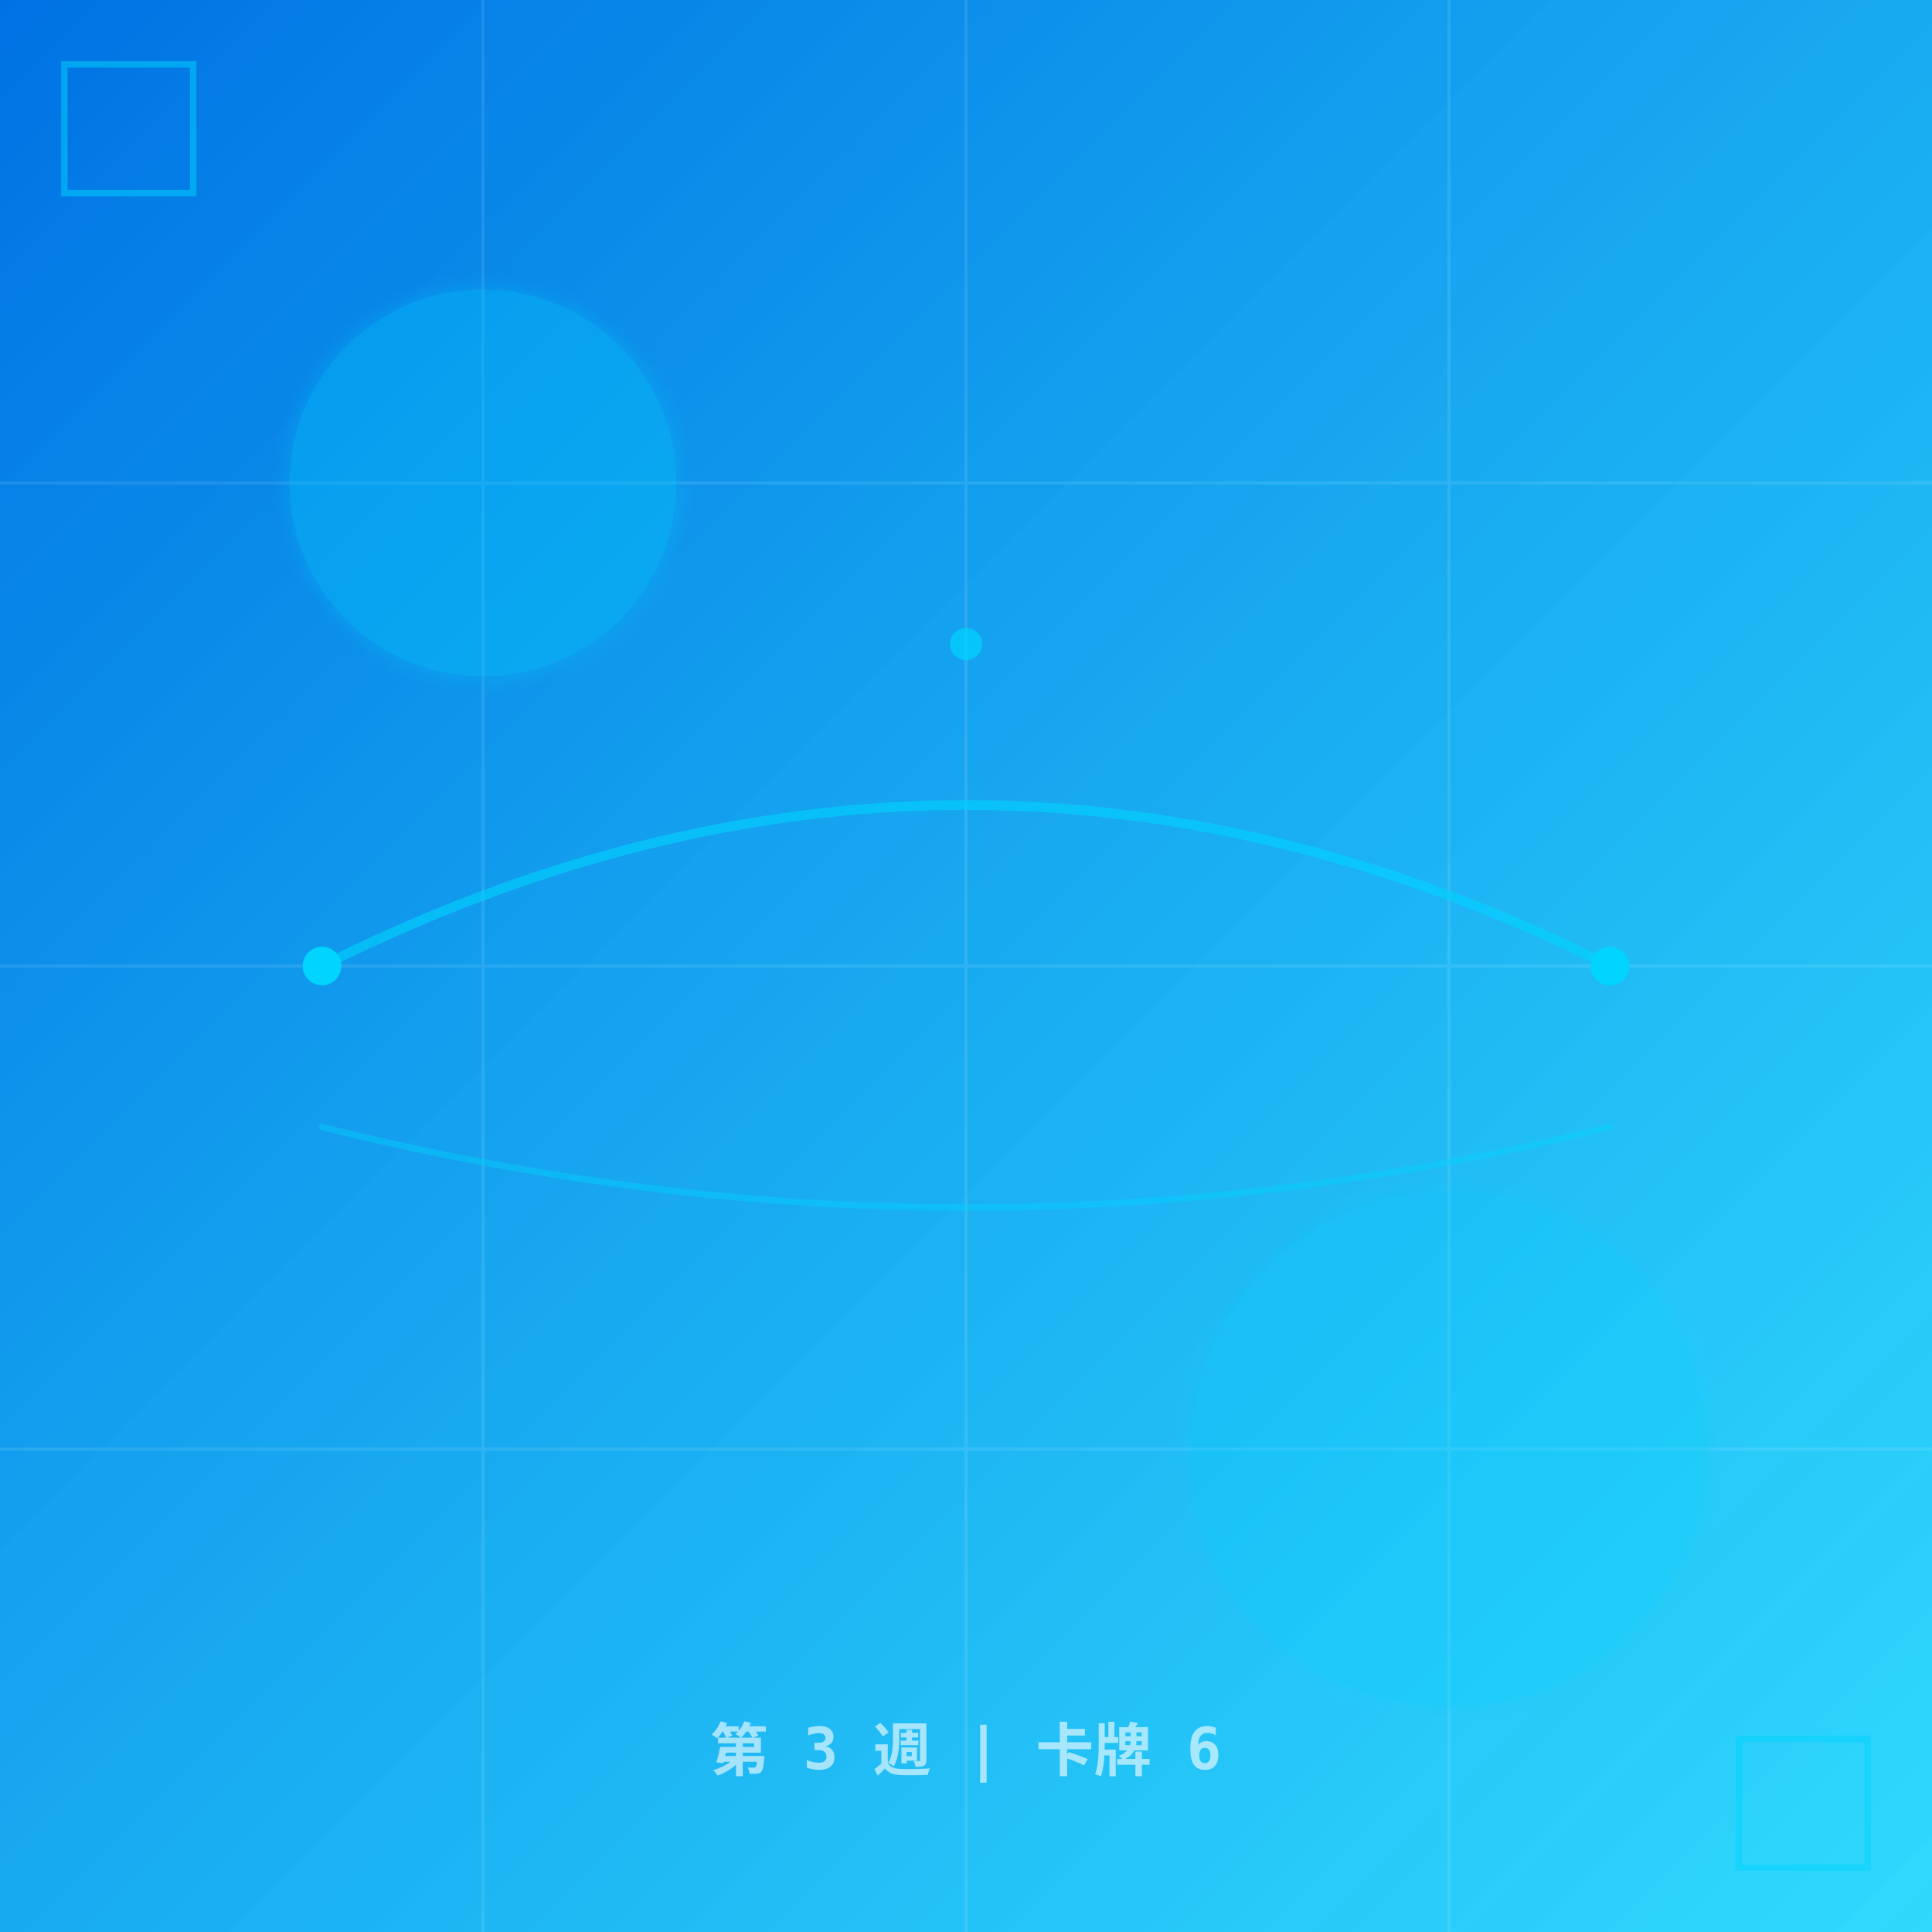
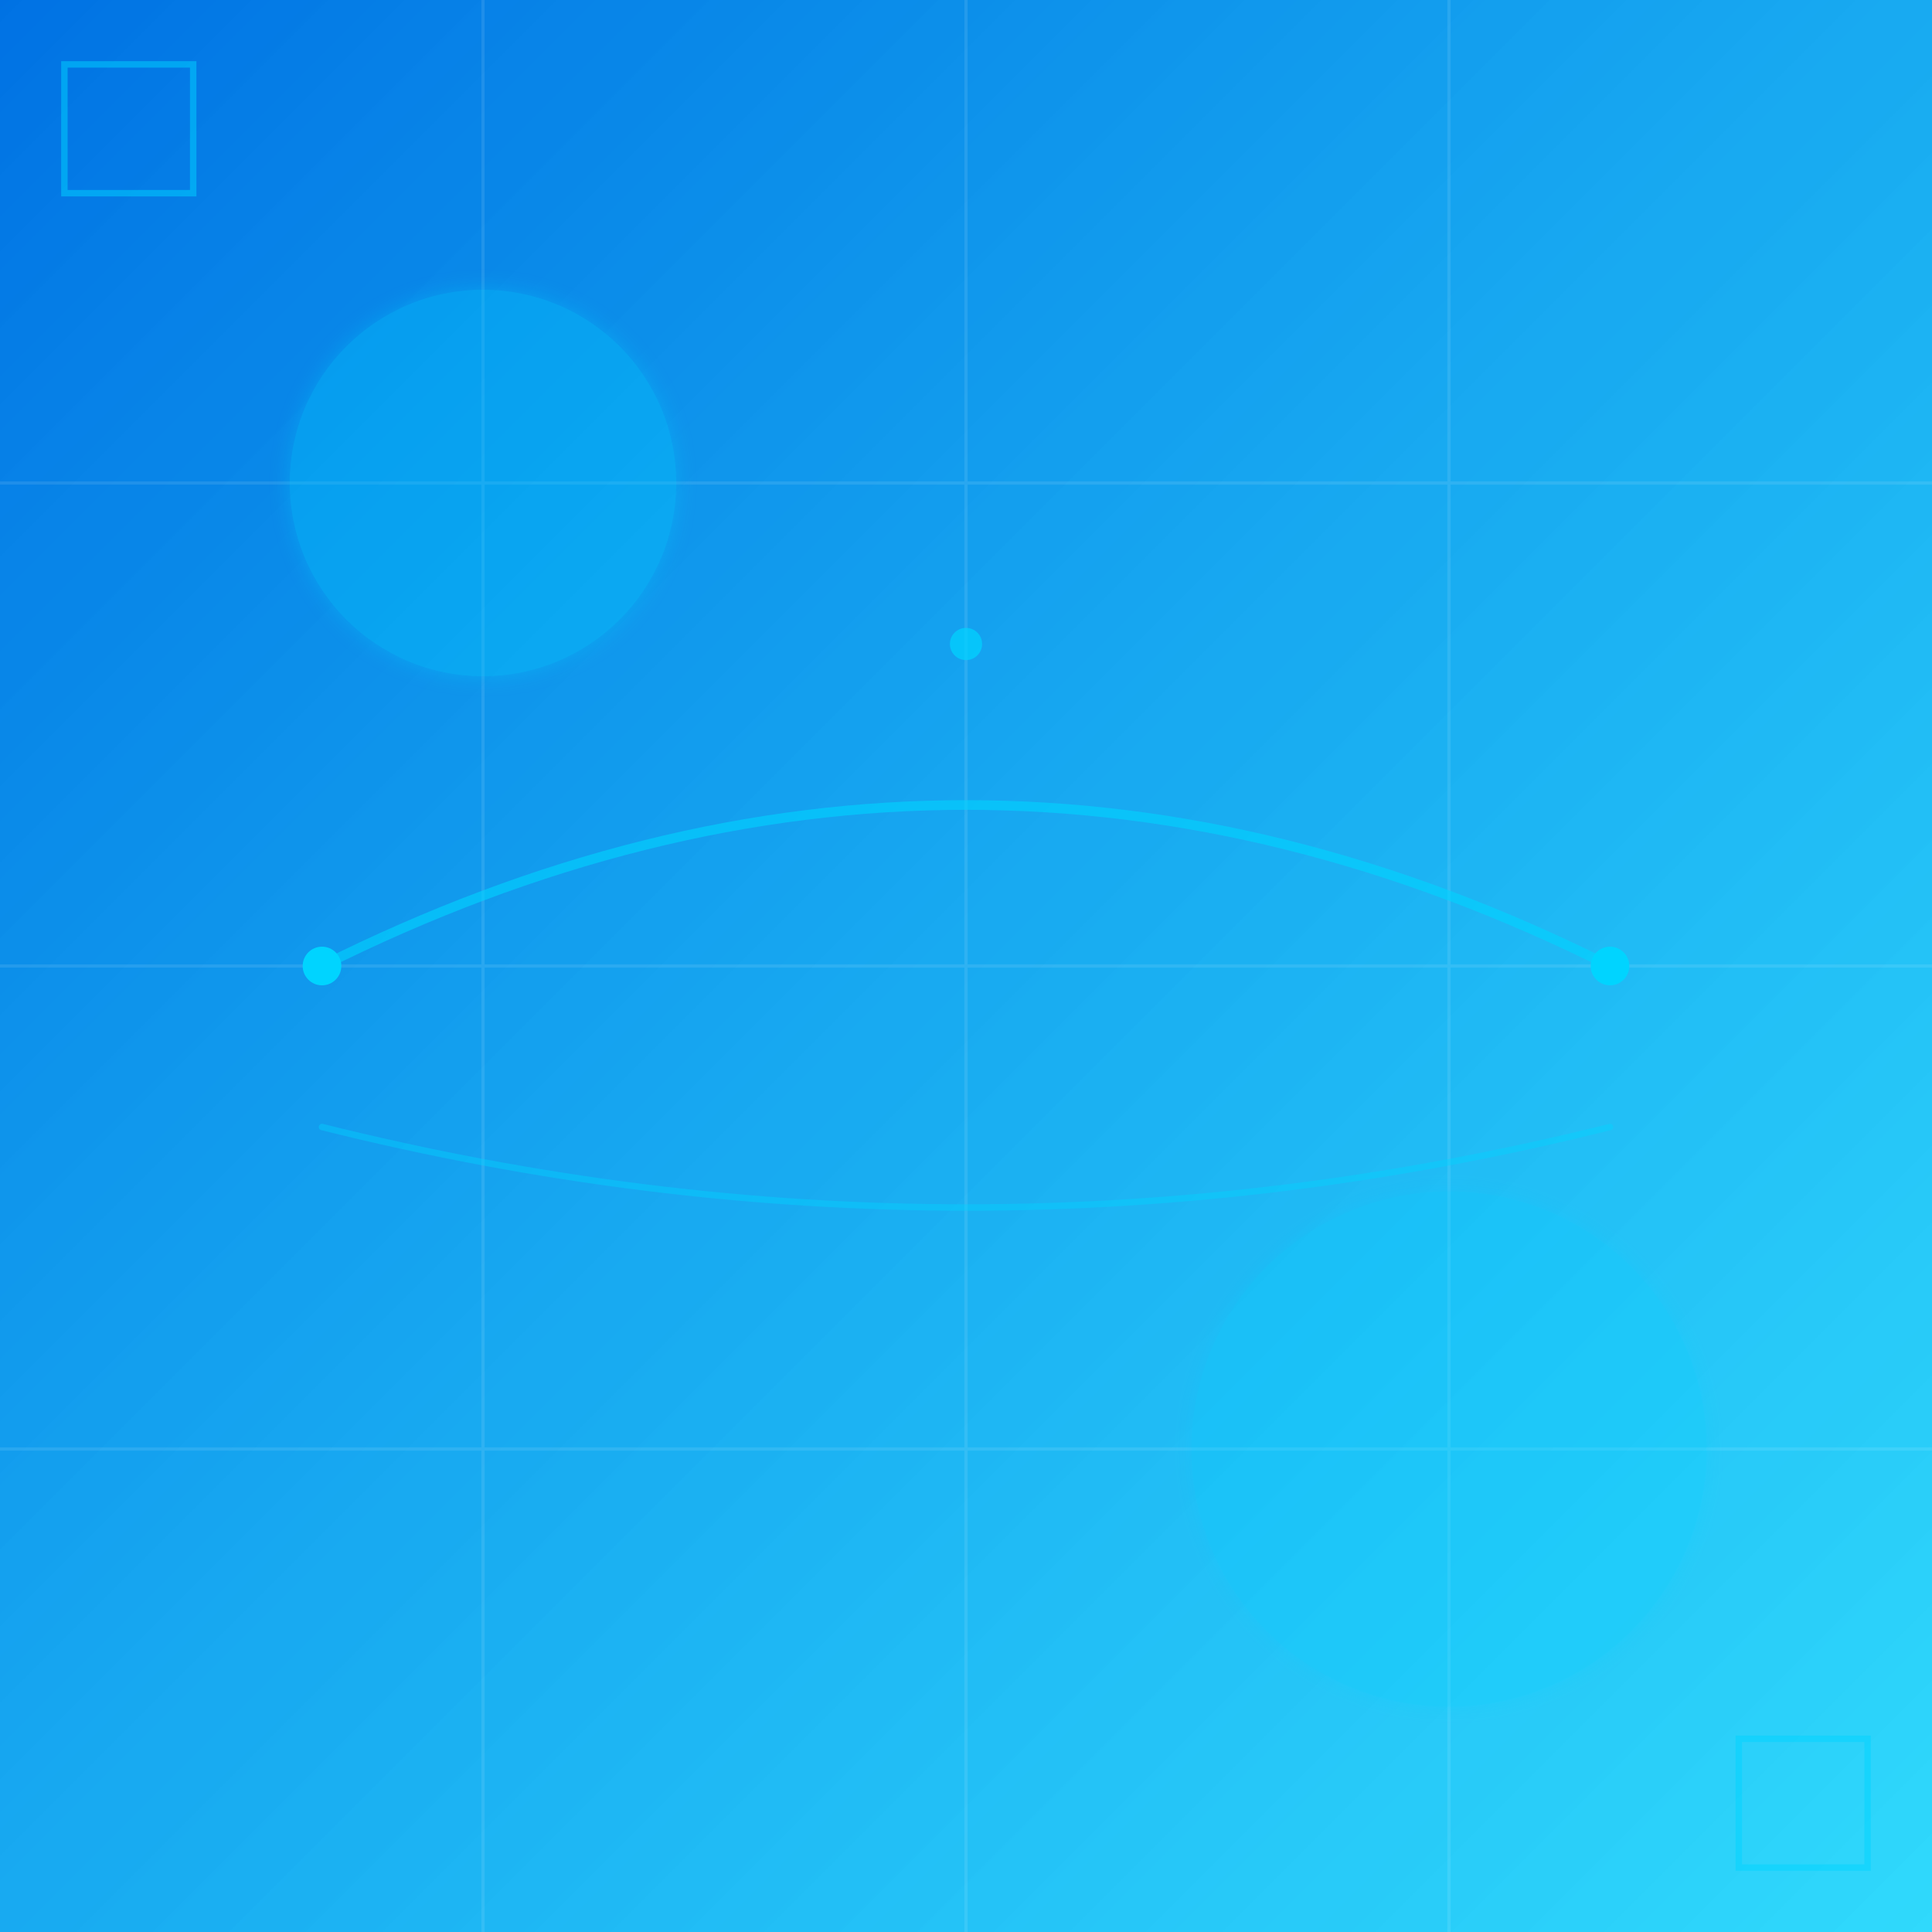
<svg xmlns="http://www.w3.org/2000/svg" width="600" height="600" viewBox="0 0 600 600">
  <defs>
    <linearGradient id="grad-3-6" x1="0%" y1="0%" x2="100%" y2="100%">
      <stop offset="0%" style="stop-color:#0071e3;stop-opacity:1" />
      <stop offset="100%" style="stop-color:#00d4ff;stop-opacity:0.8" />
    </linearGradient>
    <filter id="glow-3-6">
      <feGaussianBlur stdDeviation="3" result="coloredBlur" />
      <feMerge>
        <feMergeNode in="coloredBlur" />
        <feMergeNode in="SourceGraphic" />
      </feMerge>
    </filter>
  </defs>
  <rect width="600" height="600" fill="url(#grad-3-6)" />
  <g opacity="0.1" stroke="white" stroke-width="1">
    <line x1="0" y1="150" x2="600" y2="150" />
    <line x1="0" y1="300" x2="600" y2="300" />
    <line x1="0" y1="450" x2="600" y2="450" />
    <line x1="150" y1="0" x2="150" y2="600" />
    <line x1="300" y1="0" x2="300" y2="600" />
    <line x1="450" y1="0" x2="450" y2="600" />
  </g>
  <circle cx="150" cy="150" r="60" fill="#00d4ff" opacity="0.3" filter="url(#glow-3-6)" />
  <circle cx="450" cy="450" r="80" fill="#00d4ff" opacity="0.2" filter="url(#glow-3-6)" />
  <path d="M 100 300 Q 300 200 500 300" stroke="#00d4ff" stroke-width="3" fill="none" opacity="0.6" stroke-linecap="round" />
  <path d="M 100 350 Q 300 400 500 350" stroke="#00d4ff" stroke-width="2" fill="none" opacity="0.4" stroke-linecap="round" />
  <circle cx="100" cy="300" r="6" fill="#00d4ff" />
  <circle cx="300" cy="200" r="5" fill="#00d4ff" opacity="0.7" />
  <circle cx="500" cy="300" r="6" fill="#00d4ff" />
  <rect x="20" y="20" width="40" height="40" fill="none" stroke="#00d4ff" stroke-width="2" opacity="0.5" />
  <rect x="540" y="540" width="40" height="40" fill="none" stroke="#00d4ff" stroke-width="2" opacity="0.5" />
-   <text x="300" y="550" font-family="monospace" font-size="18" font-weight="bold" fill="white" text-anchor="middle" opacity="0.6">第 3 週 | 卡牌 6</text>
</svg>
